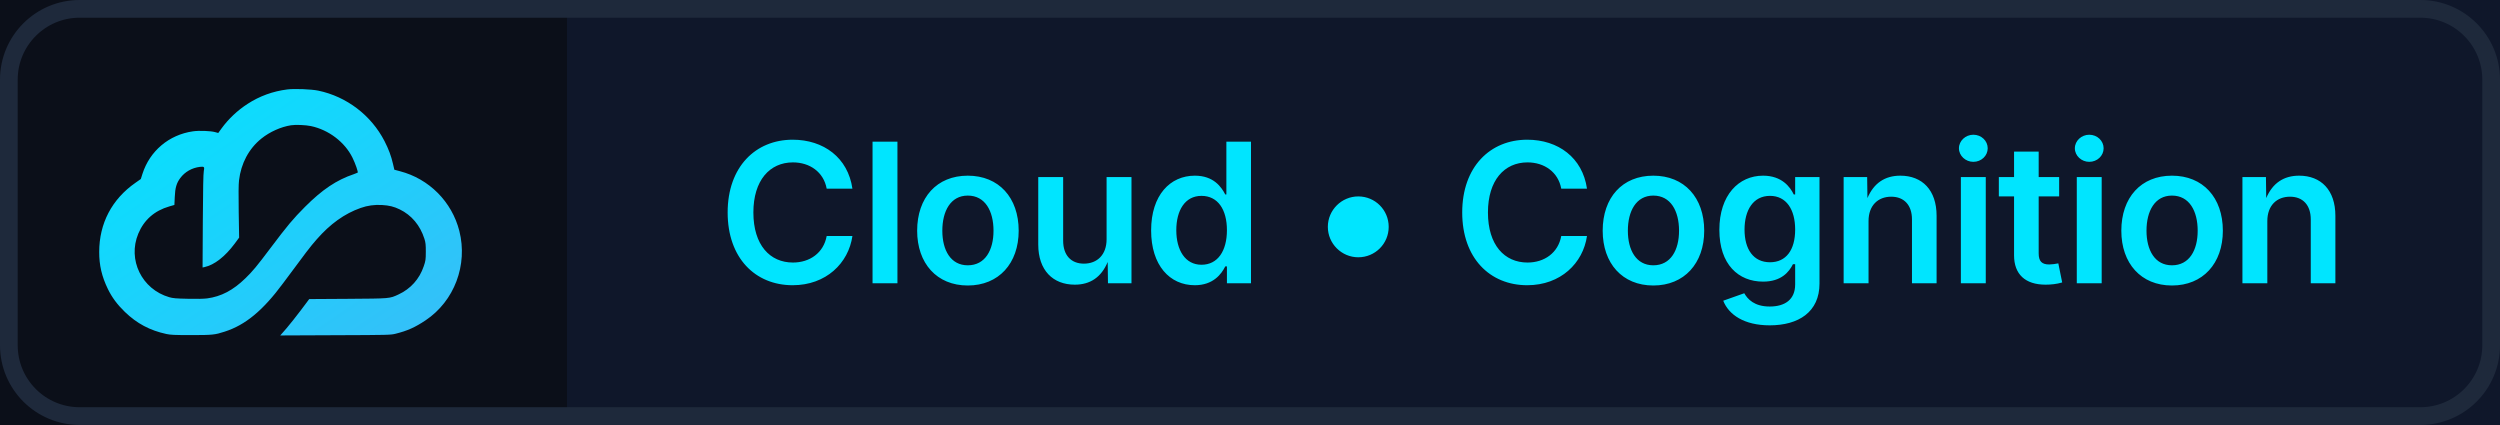
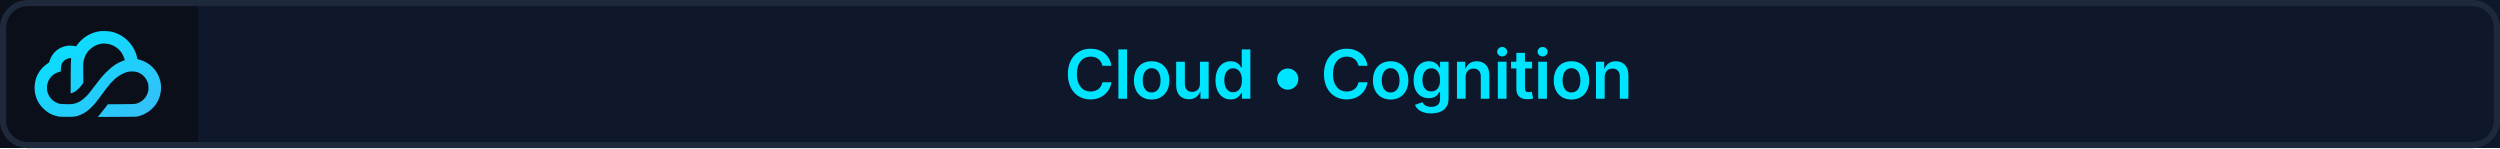
- <svg xmlns="http://www.w3.org/2000/svg" viewBox="0 0 141.2 24.0" width="141.2" height="24.0">
+ <svg xmlns="http://www.w3.org/2000/svg" viewBox="0 0 405.0 24.0" width="405.0" height="24.0">
  <defs>
    <linearGradient id="badgeCyan-cloud-cognition" x1="0%" y1="0%" x2="100%" y2="100%">
      <stop offset="0%" stop-color="#00E5FF" />
      <stop offset="100%" stop-color="#38BDF8" />
    </linearGradient>
  </defs>
  <g shape-rendering="crispEdges">
    <path fill="#0B0F19" d="M0 0 h32.0 v24.0 H0 z" />
-     <path fill="#0F172A" d="M32.0 0 h109.2 v24.0 H32.0 z" />
+     <path fill="#0F172A" d="M32.0 0 h373.0 v24.0 H32.0 z" />
  </g>
-   <rect x="0.5" y="0.5" width="140.2" height="23.0" rx="4" fill="none" stroke="#1E293B" stroke-width="1" />
+   <rect x="0.5" y="0.5" width="404.0" height="23.0" rx="4" fill="none" stroke="#1E293B" stroke-width="1" />
  <g transform="translate(5.6, 5.0) scale(0.0343)" fill="url(#badgeCyan-cloud-cognition)">
    <path fill-rule="evenodd" d="M 309.8 1.5 c -23.8 3.0 -45.7 11.0 -65.4 23.8 -16.7 10.8 -31.5 24.8 -42.8 40.3 l -5.5 7.6 -5.1 -1.4 c -7.4 -2.1 -26.8 -2.8 -36.7 -1.3 -39.4 5.7 -70.9 32.3 -83.0 70.0 l -2.7 8.5 -8.8 6.2 c -38.8 27.0 -59.7 66.9 -59.7 113.8 -0.1 22.0 4.3 40.6 14.2 61.0 6.8 14.0 15.6 25.8 28.0 37.8 19.9 19.2 41.2 30.5 68.4 36.4 6.9 1.5 13.4 1.8 40.7 1.8 35.1 -0.0 39.2 -0.4 55.4 -5.7 34.2 -11.0 63.0 -34.9 96.1 -79.7 37.2 -50.3 44.9 -60.4 55.3 -72.2 22.3 -25.5 45.9 -42.4 72.3 -51.7 11.5 -4.1 22.8 -5.6 35.3 -4.9 11.9 0.7 19.5 2.6 29.1 7.2 19.6 9.5 33.7 26.4 40.7 48.5 2.0 6.4 2.3 9.5 2.3 21.5 -0.1 13.2 -0.3 14.5 -3.5 23.9 -7.1 20.9 -21.6 37.0 -41.5 46.2 -14.9 6.9 -13.3 6.7 -83.5 7.2 l -63.5 0.4 -13.5 18.0 c -7.4 9.9 -18.2 23.4 -23.8 30.0 l -10.4 11.9 90.9 -0.4 c 89.0 -0.3 91.0 -0.4 99.3 -2.5 19.3 -4.8 31.9 -10.5 49.1 -22.0 47.4 -31.7 69.8 -91.1 55.6 -147.2 -12.3 -48.2 -49.8 -85.9 -98.0 -98.4 l -9.0 -2.4 -2.3 -9.8 c -2.9 -12.7 -7.1 -24.0 -13.9 -37.3 -22.0 -42.6 -62.3 -73.3 -109.0 -83.1 -11.5 -2.4 -39.4 -3.5 -51.1 -2.0 z m 39.2 60.4 c 29.0 6.2 55.4 26.2 68.1 51.9 4.8 9.7 9.7 23.8 8.6 24.7 -0.5 0.3 -3.3 1.4 -6.3 2.5 -28.5 9.6 -52.0 25.4 -80.5 53.9 -19.7 19.8 -28.6 30.4 -57.0 68.1 -22.1 29.4 -29.2 38.0 -41.2 49.6 -20.2 19.6 -39.7 29.9 -62.9 33.0 -5.7 0.7 -16.9 1.0 -31.9 0.6 -19.6 -0.4 -24.1 -0.8 -30.5 -2.6 -45.2 -13.1 -68.8 -61.6 -51.0 -104.5 9.5 -22.8 26.7 -37.9 51.2 -45.0 l 8.3 -2.4 0.6 -12.8 c 0.6 -15.4 2.9 -23.2 9.1 -31.5 7.6 -10.2 19.2 -16.8 32.3 -18.4 7.2 -0.8 7.8 -0.1 6.4 7.1 -0.8 4.1 -1.3 29.3 -1.6 82.2 l -0.4 76.4 3.3 -0.7 c 16.0 -3.5 33.6 -17.1 49.7 -38.7 l 7.2 -9.8 -0.7 -42.2 c -0.4 -28.7 -0.3 -45.4 0.5 -51.9 3.2 -28.0 16.3 -52.6 37.0 -69.1 13.7 -11.0 32.0 -19.2 48.6 -21.8 7.8 -1.2 24.2 -0.5 33.1 1.4 z" />
  </g>
-   <text x="86.6" y="16.0" text-anchor="middle" font-family="'Outfit', -apple-system, BlinkMacSystemFont, 'Segoe UI', sans-serif" font-size="11.0px" font-weight="600" fill="#00E5FF" letter-spacing="-0.01em">Cloud • Cognition</text>
+   <text x="218.5" y="16.0" text-anchor="middle" font-family="-apple-system, BlinkMacSystemFont, 'SF Pro Display', 'Outfit', sans-serif" font-size="11.0px" font-weight="600" fill="#00E5FF" letter-spacing="-0.01em">Cloud • Cognition</text>
</svg>
